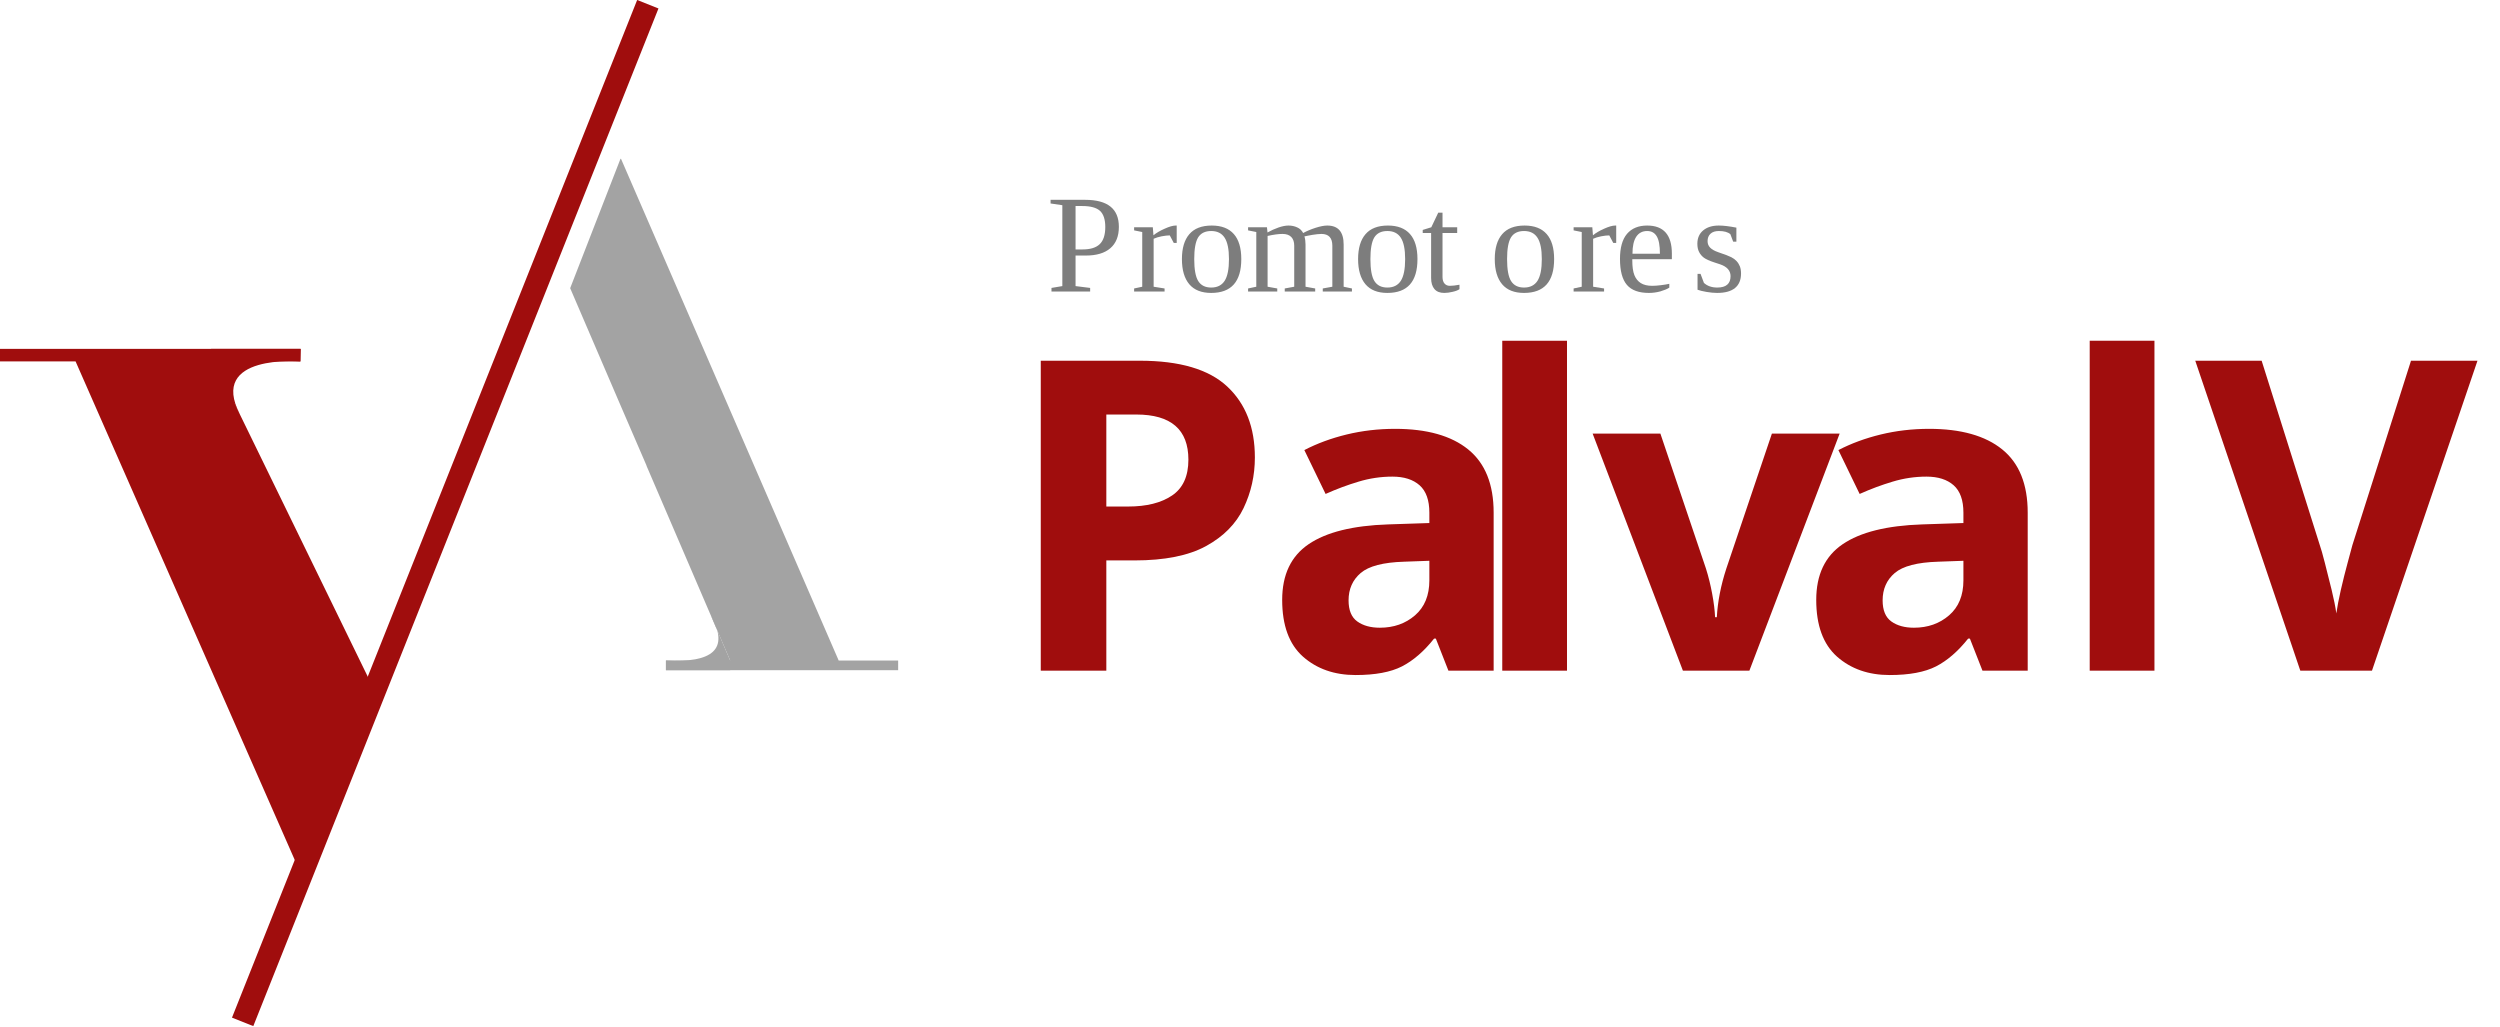
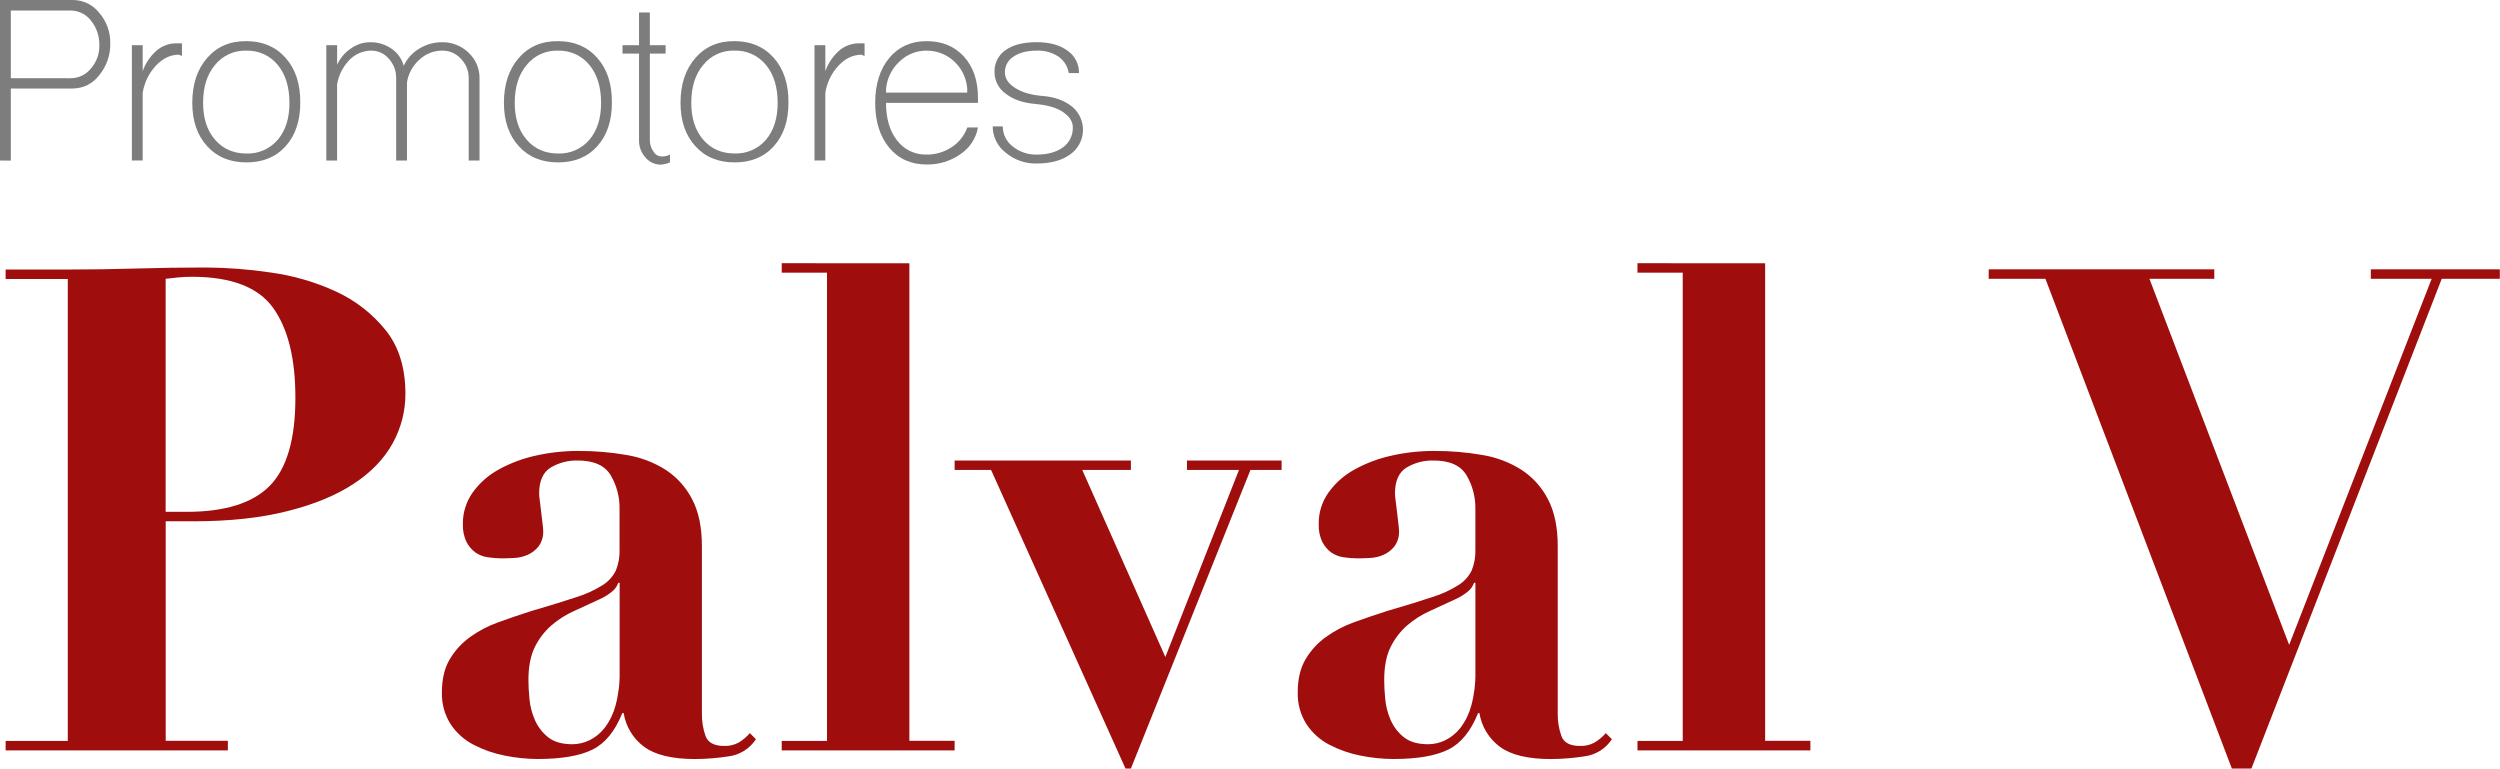
- <svg xmlns="http://www.w3.org/2000/svg" viewBox="0 0 428.38 175.84">
+ <svg xmlns="http://www.w3.org/2000/svg" viewBox="0 0 1109.45 341.05">
  <defs>
-     <style>.cls-1{font-size:74.39px;font-family:Didot-HTF-B06-Bold, Didot;font-weight:700;}.cls-1,.cls-11{fill:#a00d0d;}.cls-2{letter-spacing:-0.01em;}.cls-3{letter-spacing:-0.01em;}.cls-4{letter-spacing:-0.01em;}.cls-5{font-size:24px;fill:#7d7d7d;font-family:ShreeDev0714, Shree Devanagari 714;letter-spacing:-0.01em;}.cls-6{letter-spacing:-0.01em;}.cls-7{letter-spacing:-0.01em;}.cls-8{letter-spacing:-0.01em;}.cls-9{letter-spacing:0em;}.cls-10{fill:#a3a3a3;}</style>
+     <style>.cls-1{fill:#a00d0d;}.cls-2{fill:#7d7d7d;}</style>
  </defs>
-   <g id="Capa_2" data-name="Capa 2">
-     <g id="Capa_1-2" data-name="Capa 1">
-       <text class="cls-1" transform="translate(171.65 114.92)">
-         <tspan class="cls-2">P</tspan>
-         <tspan class="cls-3" x="44.93" y="0">a</tspan>
-         <tspan class="cls-2" x="79.97" y="0">l</tspan>
-         <tspan class="cls-4" x="101.25" y="0">v</tspan>
-         <tspan class="cls-2" x="136.44" y="0">al </tspan>
-         <tspan x="204.51" y="0">V</tspan>
-       </text>
-       <text class="cls-5" transform="translate(179.33 49.96)">P<tspan class="cls-6" x="14.52" y="0">romot</tspan>
-         <tspan class="cls-7" x="75.88" y="0">o</tspan>
-         <tspan class="cls-6" x="89.83" y="0">r</tspan>
-         <tspan class="cls-8" x="97.32" y="0">e</tspan>
-         <tspan class="cls-9" x="110.53" y="0">s</tspan>
-       </text>
-       <path class="cls-10" d="M114.11,114.84v-1.66c8,.43,10.93-1.92,7.71-7.71l3.3,7.71v1.66Z" />
-       <polygon class="cls-10" points="143.71 113.18 106.41 27.21 106.32 27.21 97.7 49.38 106.35 69.51 110.79 79.79 110.77 79.79 125.12 113.18 114.11 113.18 114.11 114.84 153.9 114.84 153.9 113.18 143.71 113.18" />
-       <polygon class="cls-11" points="99.35 26.58 63.32 116.57 36.68 61.93 51.47 61.93 51.47 59.78 0 59.78 0 61.93 12.95 61.93 51.63 149.91 53.8 144.45 100.73 26.58 99.35 26.58" />
-       <path class="cls-11" d="M51.54,59.78l-.07,2.16S35.66,60.57,41.11,71l-4.94-9.16V59.78Z" />
-       <rect class="cls-11" x="-17.55" y="85.96" width="187.69" height="3.93" transform="translate(-33.62 126.27) rotate(-68.29)" />
+   <g id="Layer_2" data-name="Layer 2">
+     <g id="Capa_1" data-name="Capa 1">
+       <path class="cls-1" d="M101.12,328.76V333H2.5v-4.19H30.08v-205H2.5v-4.2H30.08q15.29,0,30.57-.45t30.58-.45a204.19,204.19,0,0,1,29.07,2.25,102.37,102.37,0,0,1,28.78,8.4,61,61,0,0,1,22,17.08q8.83,10.95,8.84,28.33a45.07,45.07,0,0,1-5.69,22q-5.7,10.34-17.39,18T127.5,226.84q-17.7,4.5-41.67,4.5H73.54v97.42ZM82.84,227.14q25.47,0,36.86-11.54t11.39-39.11q0-26.09-9.89-39.87t-36-13.79q-3.3,0-6.29.3t-5.4.6V227.14Z" />
+       <path class="cls-1" d="M323.38,335.65a99.71,99.71,0,0,1-14.84,1.2q-15.29,0-22.63-5.4a23.09,23.09,0,0,1-9.14-15h-.6q-4.8,12-13.19,16.18t-24.28,4.2a74.75,74.75,0,0,1-14.69-1.5,51.26,51.26,0,0,1-13.79-4.8A27.19,27.19,0,0,1,200,321.41a25.07,25.07,0,0,1-3.89-14.24q0-8.69,3.44-14.53a32.57,32.57,0,0,1,9-9.89,50,50,0,0,1,12.59-6.6q7-2.55,14.53-4.95,12.28-3.58,19.94-6.14a49,49,0,0,0,11.84-5.4,16,16,0,0,0,5.84-6.44,22.4,22.4,0,0,0,1.65-9.29V225.64a28.28,28.28,0,0,0-3.9-14.68q-3.9-6.6-14.68-6.6a22.31,22.31,0,0,0-12,3.15q-5.1,3.15-5.1,11.54a28,28,0,0,0,.3,3.15c.2,1.5.4,3.14.6,4.94s.4,3.5.6,5.1a31.94,31.94,0,0,1,.3,3.3,10.77,10.77,0,0,1-2.1,7,12.8,12.8,0,0,1-4.95,3.75,17.19,17.19,0,0,1-6,1.34c-2.1.11-3.85.16-5.25.16a43.37,43.37,0,0,1-6.14-.46,12.72,12.72,0,0,1-5.55-2.09,13.13,13.13,0,0,1-4-4.65,16.79,16.79,0,0,1-1.65-8.09,23.54,23.54,0,0,1,4.35-13.94,34.56,34.56,0,0,1,11.54-10.19,60.73,60.73,0,0,1,16.33-6.15,85.34,85.34,0,0,1,19-2.1,121.51,121.51,0,0,1,21.43,1.8,46.39,46.39,0,0,1,17.38,6.6,34.36,34.36,0,0,1,11.69,13q4.35,8.25,4.35,20.83v74.34a28.22,28.22,0,0,0,1.65,10q1.63,4.35,8.24,4.34a12.45,12.45,0,0,0,6.44-1.5,20.6,20.6,0,0,0,4.95-4.19l2.7,2.7A17,17,0,0,1,323.38,335.65Zm-49-77a8.89,8.89,0,0,1-2.25,3.44,23.72,23.72,0,0,1-5.84,3.75q-5.7,2.7-11.39,5.25a40.8,40.8,0,0,0-10.19,6.44,30.76,30.76,0,0,0-7.35,9.59q-2.85,5.7-2.85,14.69,0,3.6.45,8.39a30.26,30.26,0,0,0,2.4,9.29,19.87,19.87,0,0,0,5.85,7.65q3.88,3.13,10.79,3.14a17.62,17.62,0,0,0,7.64-1.79,19.48,19.48,0,0,0,6.75-5.55,28.69,28.69,0,0,0,4.79-9.89,53.3,53.3,0,0,0,1.8-14.84V258.62Z" />
+       <path class="cls-1" d="M403.56,116.84V328.76h20.08V333H346.91v-4.19H367V121H346.91v-4.19Z" />
+       <path class="cls-1" d="M501.87,204.36v4.2H480.29l36.87,83,32.67-83H526.75v-4.2h42v4.2H554.93L501.87,341.05h-2.4L439.82,208.56H423.64v-4.2Z" />
+       <path class="cls-1" d="M703.15,335.65a99.71,99.71,0,0,1-14.84,1.2q-15.28,0-22.63-5.4a23.09,23.09,0,0,1-9.14-15h-.6q-4.8,12-13.19,16.18t-24.28,4.2a74.75,74.75,0,0,1-14.69-1.5,51.07,51.07,0,0,1-13.78-4.8,27.15,27.15,0,0,1-10.2-9.14,25.07,25.07,0,0,1-3.89-14.24q0-8.69,3.44-14.53a32.57,32.57,0,0,1,9-9.89,50,50,0,0,1,12.59-6.6q7-2.55,14.53-4.95,12.3-3.58,19.94-6.14a49,49,0,0,0,11.84-5.4,16,16,0,0,0,5.84-6.44,22.4,22.4,0,0,0,1.65-9.29V225.64a28.28,28.28,0,0,0-3.9-14.68q-3.9-6.6-14.68-6.6a22.31,22.31,0,0,0-12,3.15q-5.1,3.15-5.1,11.54a28,28,0,0,0,.3,3.15c.2,1.5.4,3.14.6,4.94s.4,3.5.6,5.1a31.94,31.94,0,0,1,.3,3.3,10.77,10.77,0,0,1-2.1,7,12.8,12.8,0,0,1-4.95,3.75,17.19,17.19,0,0,1-6,1.34c-2.1.11-3.85.16-5.25.16a43.37,43.37,0,0,1-6.14-.46,12.72,12.72,0,0,1-5.55-2.09,13.13,13.13,0,0,1-4-4.65,16.79,16.79,0,0,1-1.65-8.09,23.54,23.54,0,0,1,4.35-13.94,34.56,34.56,0,0,1,11.54-10.19,60.73,60.73,0,0,1,16.33-6.15,85.4,85.4,0,0,1,19-2.1,121.51,121.51,0,0,1,21.43,1.8,46.39,46.39,0,0,1,17.38,6.6,34.36,34.36,0,0,1,11.69,13q4.35,8.25,4.35,20.83v74.34a28.22,28.22,0,0,0,1.65,10q1.63,4.35,8.24,4.34a12.43,12.43,0,0,0,6.44-1.5,20.6,20.6,0,0,0,5-4.19l2.7,2.7A17,17,0,0,1,703.15,335.65Zm-49-77a8.89,8.89,0,0,1-2.25,3.44,23.72,23.72,0,0,1-5.84,3.75q-5.7,2.7-11.39,5.25a40.8,40.8,0,0,0-10.19,6.44,30.76,30.76,0,0,0-7.35,9.59q-2.85,5.7-2.85,14.69,0,3.6.45,8.39a30.26,30.26,0,0,0,2.4,9.29,19.87,19.87,0,0,0,5.85,7.65q3.88,3.13,10.79,3.14a17.62,17.62,0,0,0,7.64-1.79,19.48,19.48,0,0,0,6.75-5.55,28.69,28.69,0,0,0,4.79-9.89,53.3,53.3,0,0,0,1.8-14.84V258.62Z" />
+       <path class="cls-1" d="M783.33,116.84V328.76h20.08V333H726.68v-4.19h20.08V121H726.68v-4.19Z" />
+       <path class="cls-1" d="M982.66,119.53v4.2H953.88l62,162.46,63.24-162.46h-27v-4.2h57.25v4.2h-25.78L999.14,341.05h-8.69L907.72,123.73H882.54v-4.2Z" />
+       <path class="cls-2" d="M0,71.23V0H32.19A14.86,14.86,0,0,1,44,5.65a19.9,19.9,0,0,1,4.93,13.57A21.35,21.35,0,0,1,44,33.4a14.66,14.66,0,0,1-11.77,5.88H4.8v32ZM31.35,34.72a11.47,11.47,0,0,0,9-4.33,15,15,0,0,0,3.73-10.33A16.76,16.76,0,0,0,40.36,9.13a11.37,11.37,0,0,0-9-4.44H4.8v30Z" />
+       <path class="cls-2" d="M58.52,71.23V20.06h4.8V31.59a21.88,21.88,0,0,1,6-9A13.4,13.4,0,0,1,78,19.22h2.76v5.53a1.93,1.93,0,0,1-.84-.24,1.24,1.24,0,0,0-.48-.24q-5.64,0-10.21,4.8A23.12,23.12,0,0,0,63.32,41.2v30Z" />
+       <path class="cls-2" d="M91.93,64.87q-6.6-7.22-6.6-19.22,0-12.37,6.6-19.94t17.42-7.45q10.82,0,17.42,7.45t6.48,19.94q0,12-6.48,19.22t-17.42,7.2Q98.42,72.07,91.93,64.87ZM123.28,62q5.18-6.12,5.17-16.33,0-10.57-5.17-16.82a17.22,17.22,0,0,0-13.93-6.37,17,17,0,0,0-13.93,6.37q-5.3,6.24-5.29,16.82,0,10.22,5.29,16.33t13.93,6.13A17.47,17.47,0,0,0,123.28,62Z" />
+       <path class="cls-2" d="M144.81,71.23V20.06h4.8v8.65a17.44,17.44,0,0,1,6.13-7.21,14.62,14.62,0,0,1,8.53-2.76,16.07,16.07,0,0,1,9.49,2.88,13.35,13.35,0,0,1,5.4,7.57A17.41,17.41,0,0,1,186,21.62a19.11,19.11,0,0,1,10.21-2.88A16.46,16.46,0,0,1,208,23.43a15.2,15.2,0,0,1,4.81,11.29V71.23H208V34.72a12,12,0,0,0-3.48-8.65,10.92,10.92,0,0,0-8.29-3.61,14.75,14.75,0,0,0-10.09,4,17,17,0,0,0-5.53,10.09V71.23h-4.8V34.72a12.44,12.44,0,0,0-3.25-8.65,10.14,10.14,0,0,0-7.8-3.61A13.63,13.63,0,0,0,155,26.67a20.36,20.36,0,0,0-5.41,10.81V71.23Z" />
+       <path class="cls-2" d="M230.23,64.87q-6.6-7.22-6.6-19.22,0-12.37,6.6-19.94t17.42-7.45q10.82,0,17.42,7.45t6.48,19.94q0,12-6.48,19.22t-17.42,7.2Q236.72,72.07,230.23,64.87ZM261.58,62q5.18-6.12,5.17-16.33,0-10.57-5.17-16.82a17.22,17.22,0,0,0-13.93-6.37,17,17,0,0,0-13.93,6.37q-5.29,6.24-5.29,16.82,0,10.22,5.29,16.33t13.93,6.13A17.47,17.47,0,0,0,261.58,62Z" />
+       <path class="cls-2" d="M286.35,69.79a11.18,11.18,0,0,1-2.76-7.69V23.79h-7.33V20.06h7.33V5.53h4.8V20.06h7v3.73h-7V62.1A8.59,8.59,0,0,0,290,67.27a4.23,4.23,0,0,0,3.61,2.16,7.32,7.32,0,0,0,3.72-.84v3.48a13.12,13.12,0,0,1-4.08,1A8.88,8.88,0,0,1,286.35,69.79Z" />
+       <path class="cls-2" d="M308.59,64.87Q302,57.66,302,45.65q0-12.37,6.61-19.94T326,18.26q10.82,0,17.42,7.45t6.48,19.94q0,12-6.48,19.22T326,72.07Q315.08,72.07,308.59,64.87ZM339.94,62q5.16-6.12,5.17-16.33,0-10.57-5.17-16.82A17.23,17.23,0,0,0,326,22.46a17,17,0,0,0-13.94,6.37q-5.28,6.24-5.28,16.82,0,10.22,5.28,16.33T326,68.11A17.48,17.48,0,0,0,339.94,62Z" />
+       <path class="cls-2" d="M361.46,71.23V20.06h4.81V31.59a21.78,21.78,0,0,1,6-9,13.39,13.39,0,0,1,8.64-3.36h2.77v5.53a1.9,1.9,0,0,1-.84-.24,1.31,1.31,0,0,0-.48-.24q-5.65,0-10.21,4.8a23,23,0,0,0-5.89,12.13v30Z" />
+       <path class="cls-2" d="M394.64,65.59q-6.25-7.58-6.25-19.94t6.25-19.94q6.24-7.46,16.57-7.45t16.58,6.85Q434,32,434,43.36v2.29H393.2q0,10.44,4.92,16.69a15.82,15.82,0,0,0,13.09,6.25,19.7,19.7,0,0,0,11.06-3.24,17.35,17.35,0,0,0,7-8.77H434a17.94,17.94,0,0,1-7.69,11.77A25.19,25.19,0,0,1,411.21,73Q400.89,73,394.64,65.59Zm34.59-24.51v-1.8a18.21,18.21,0,0,0-5.76-12,17.7,17.7,0,0,0-12.26-4.81,17,17,0,0,0-12.13,4.93,18.67,18.67,0,0,0-5.88,12.37v1.32Z" />
+       <path class="cls-2" d="M446.31,67.75a14.68,14.68,0,0,1-5.77-11.65H445A11.26,11.26,0,0,0,449.43,65a16.45,16.45,0,0,0,10.69,3.6q7.22,0,11.66-3.24a10.6,10.6,0,0,0,4.32-8.77c0-2.72-1.52-5-4.56-7s-7.13-3-12.26-3.48q-8.16-.72-13-4.57a11.63,11.63,0,0,1-4.93-9.49,11.38,11.38,0,0,1,4.93-9.85q4.92-3.48,13.81-3.48,8.53,0,13.58,3.72a11.71,11.71,0,0,1,5.16,10H474.3a11,11,0,0,0-4.57-7.32,16.23,16.23,0,0,0-9.61-2.65q-6.48,0-10.33,2.65a8.09,8.09,0,0,0-3.84,7q0,4.09,4.68,7t12.26,3.48q8,.72,13,4.81A13.34,13.34,0,0,1,475,68.47q-5.53,4.08-14.9,4.09A20.6,20.6,0,0,1,446.31,67.75Z" />
    </g>
  </g>
</svg>
